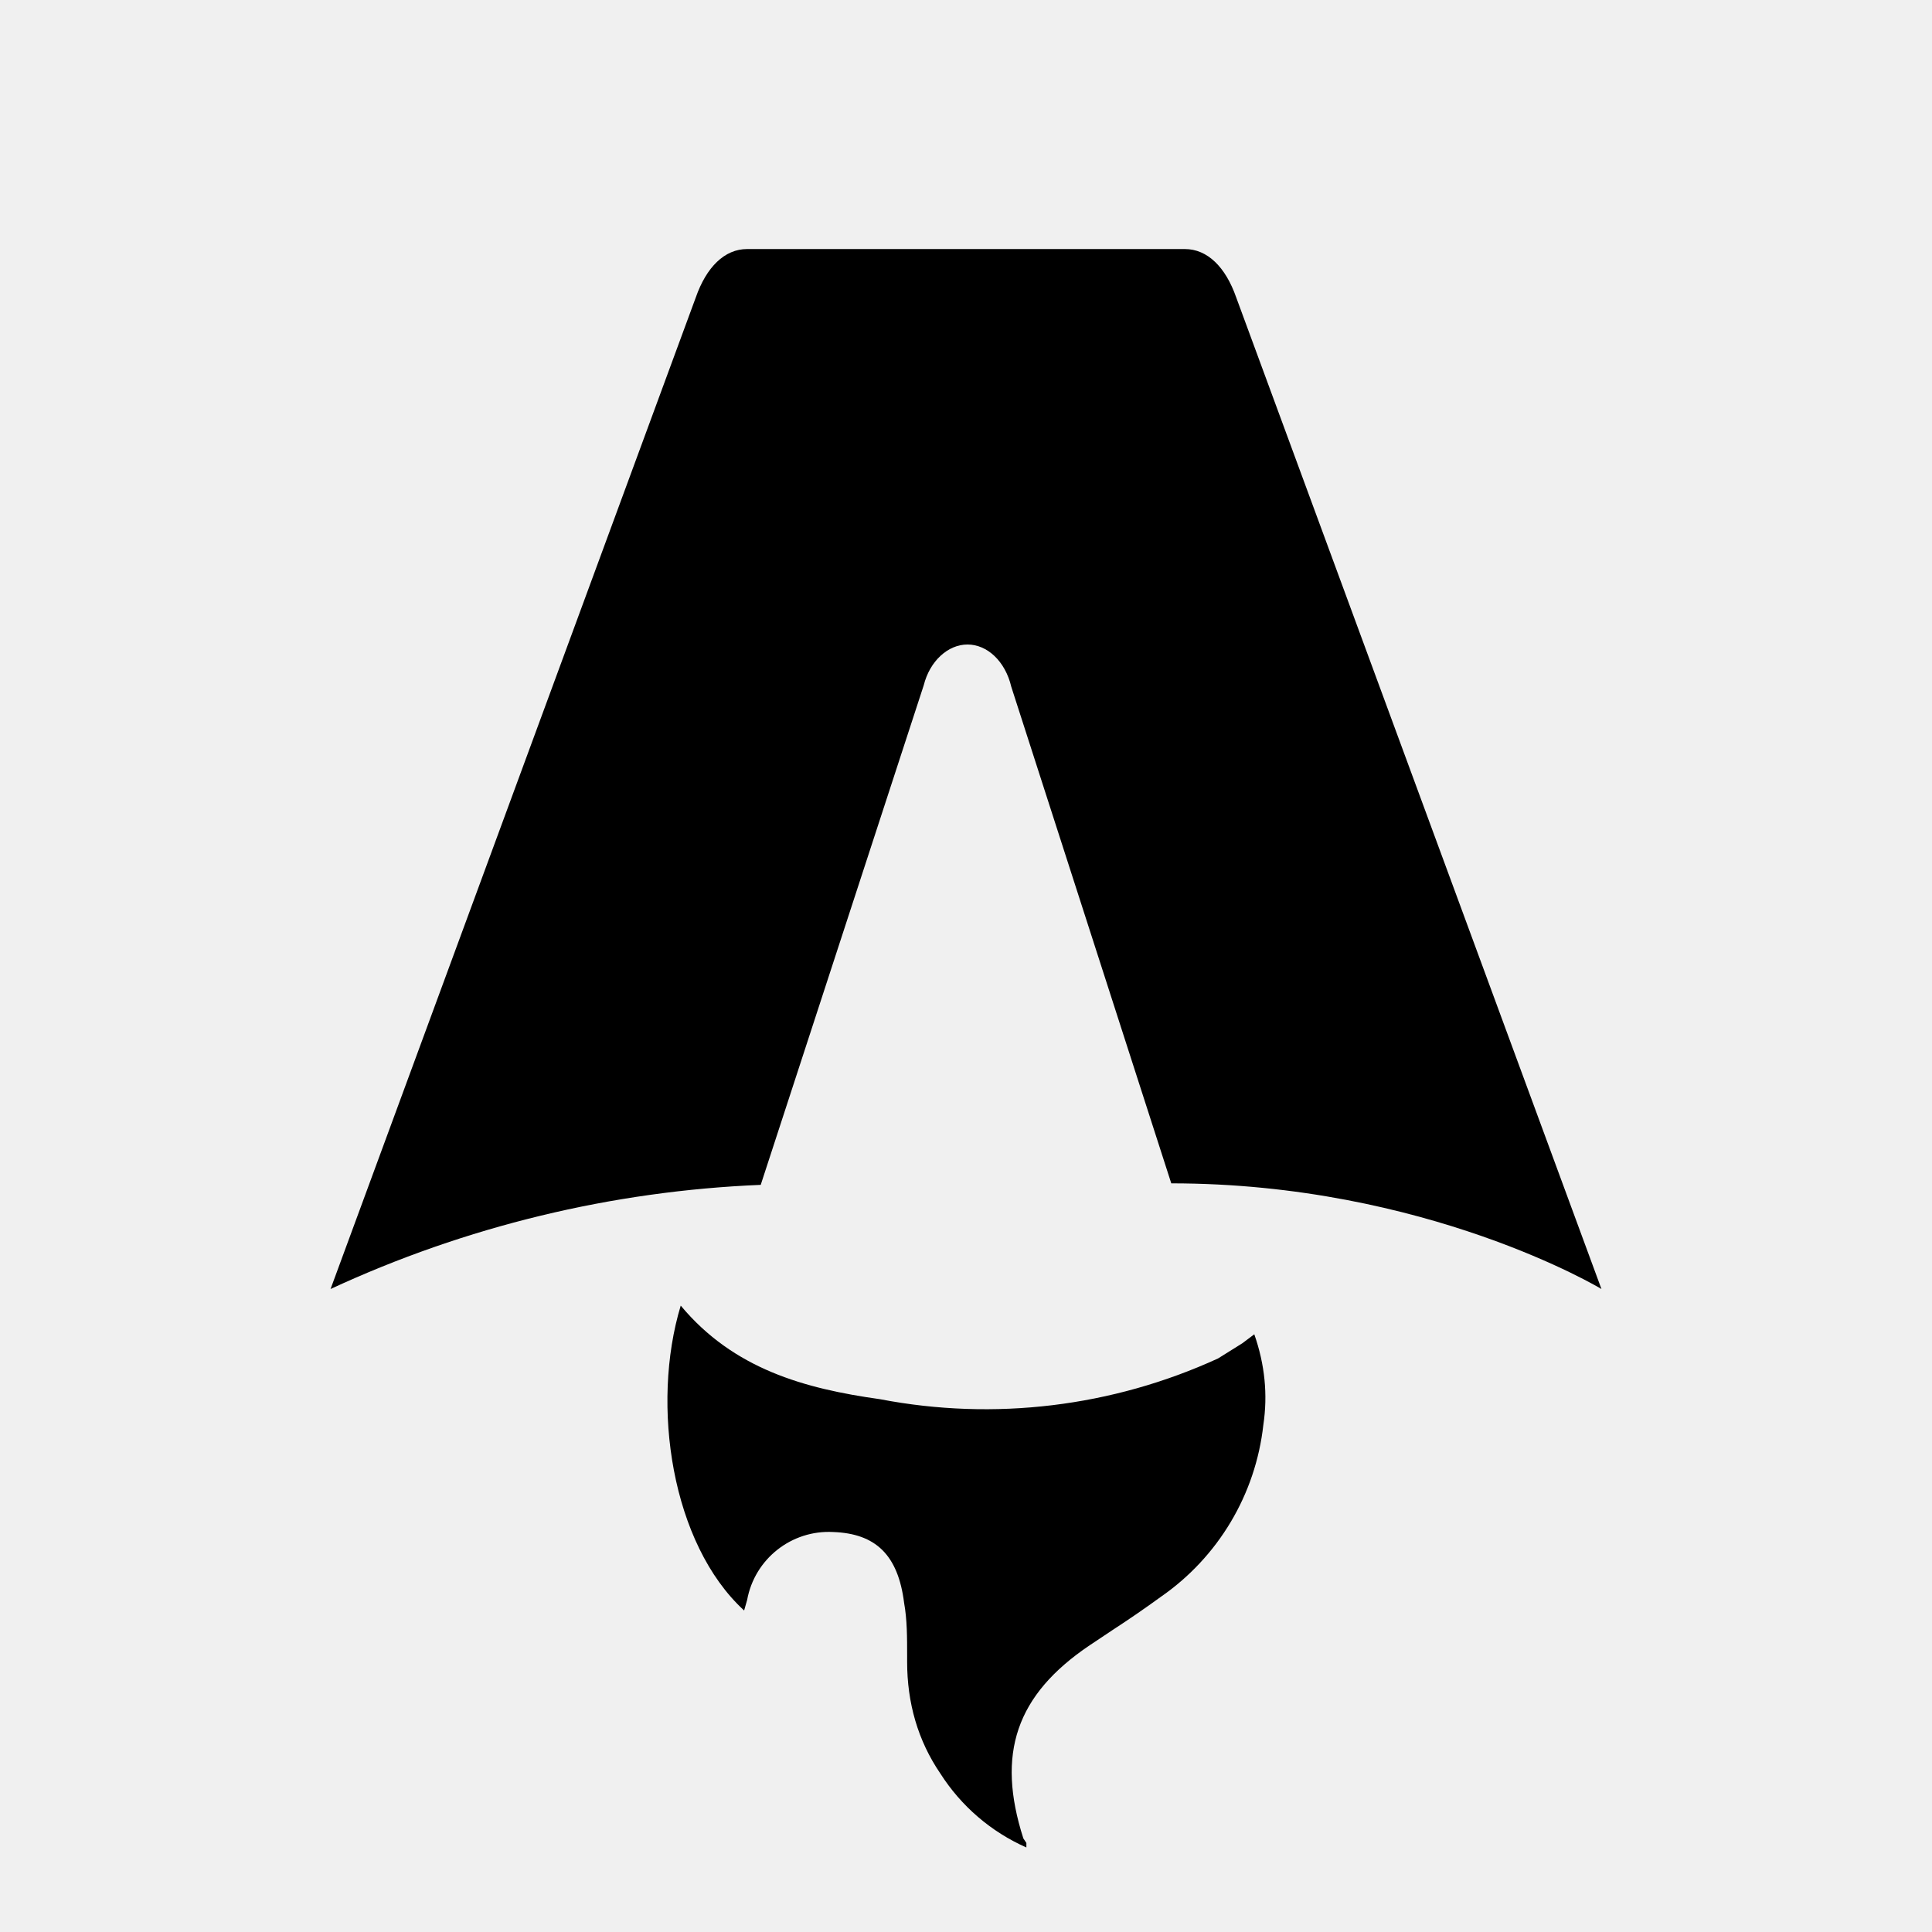
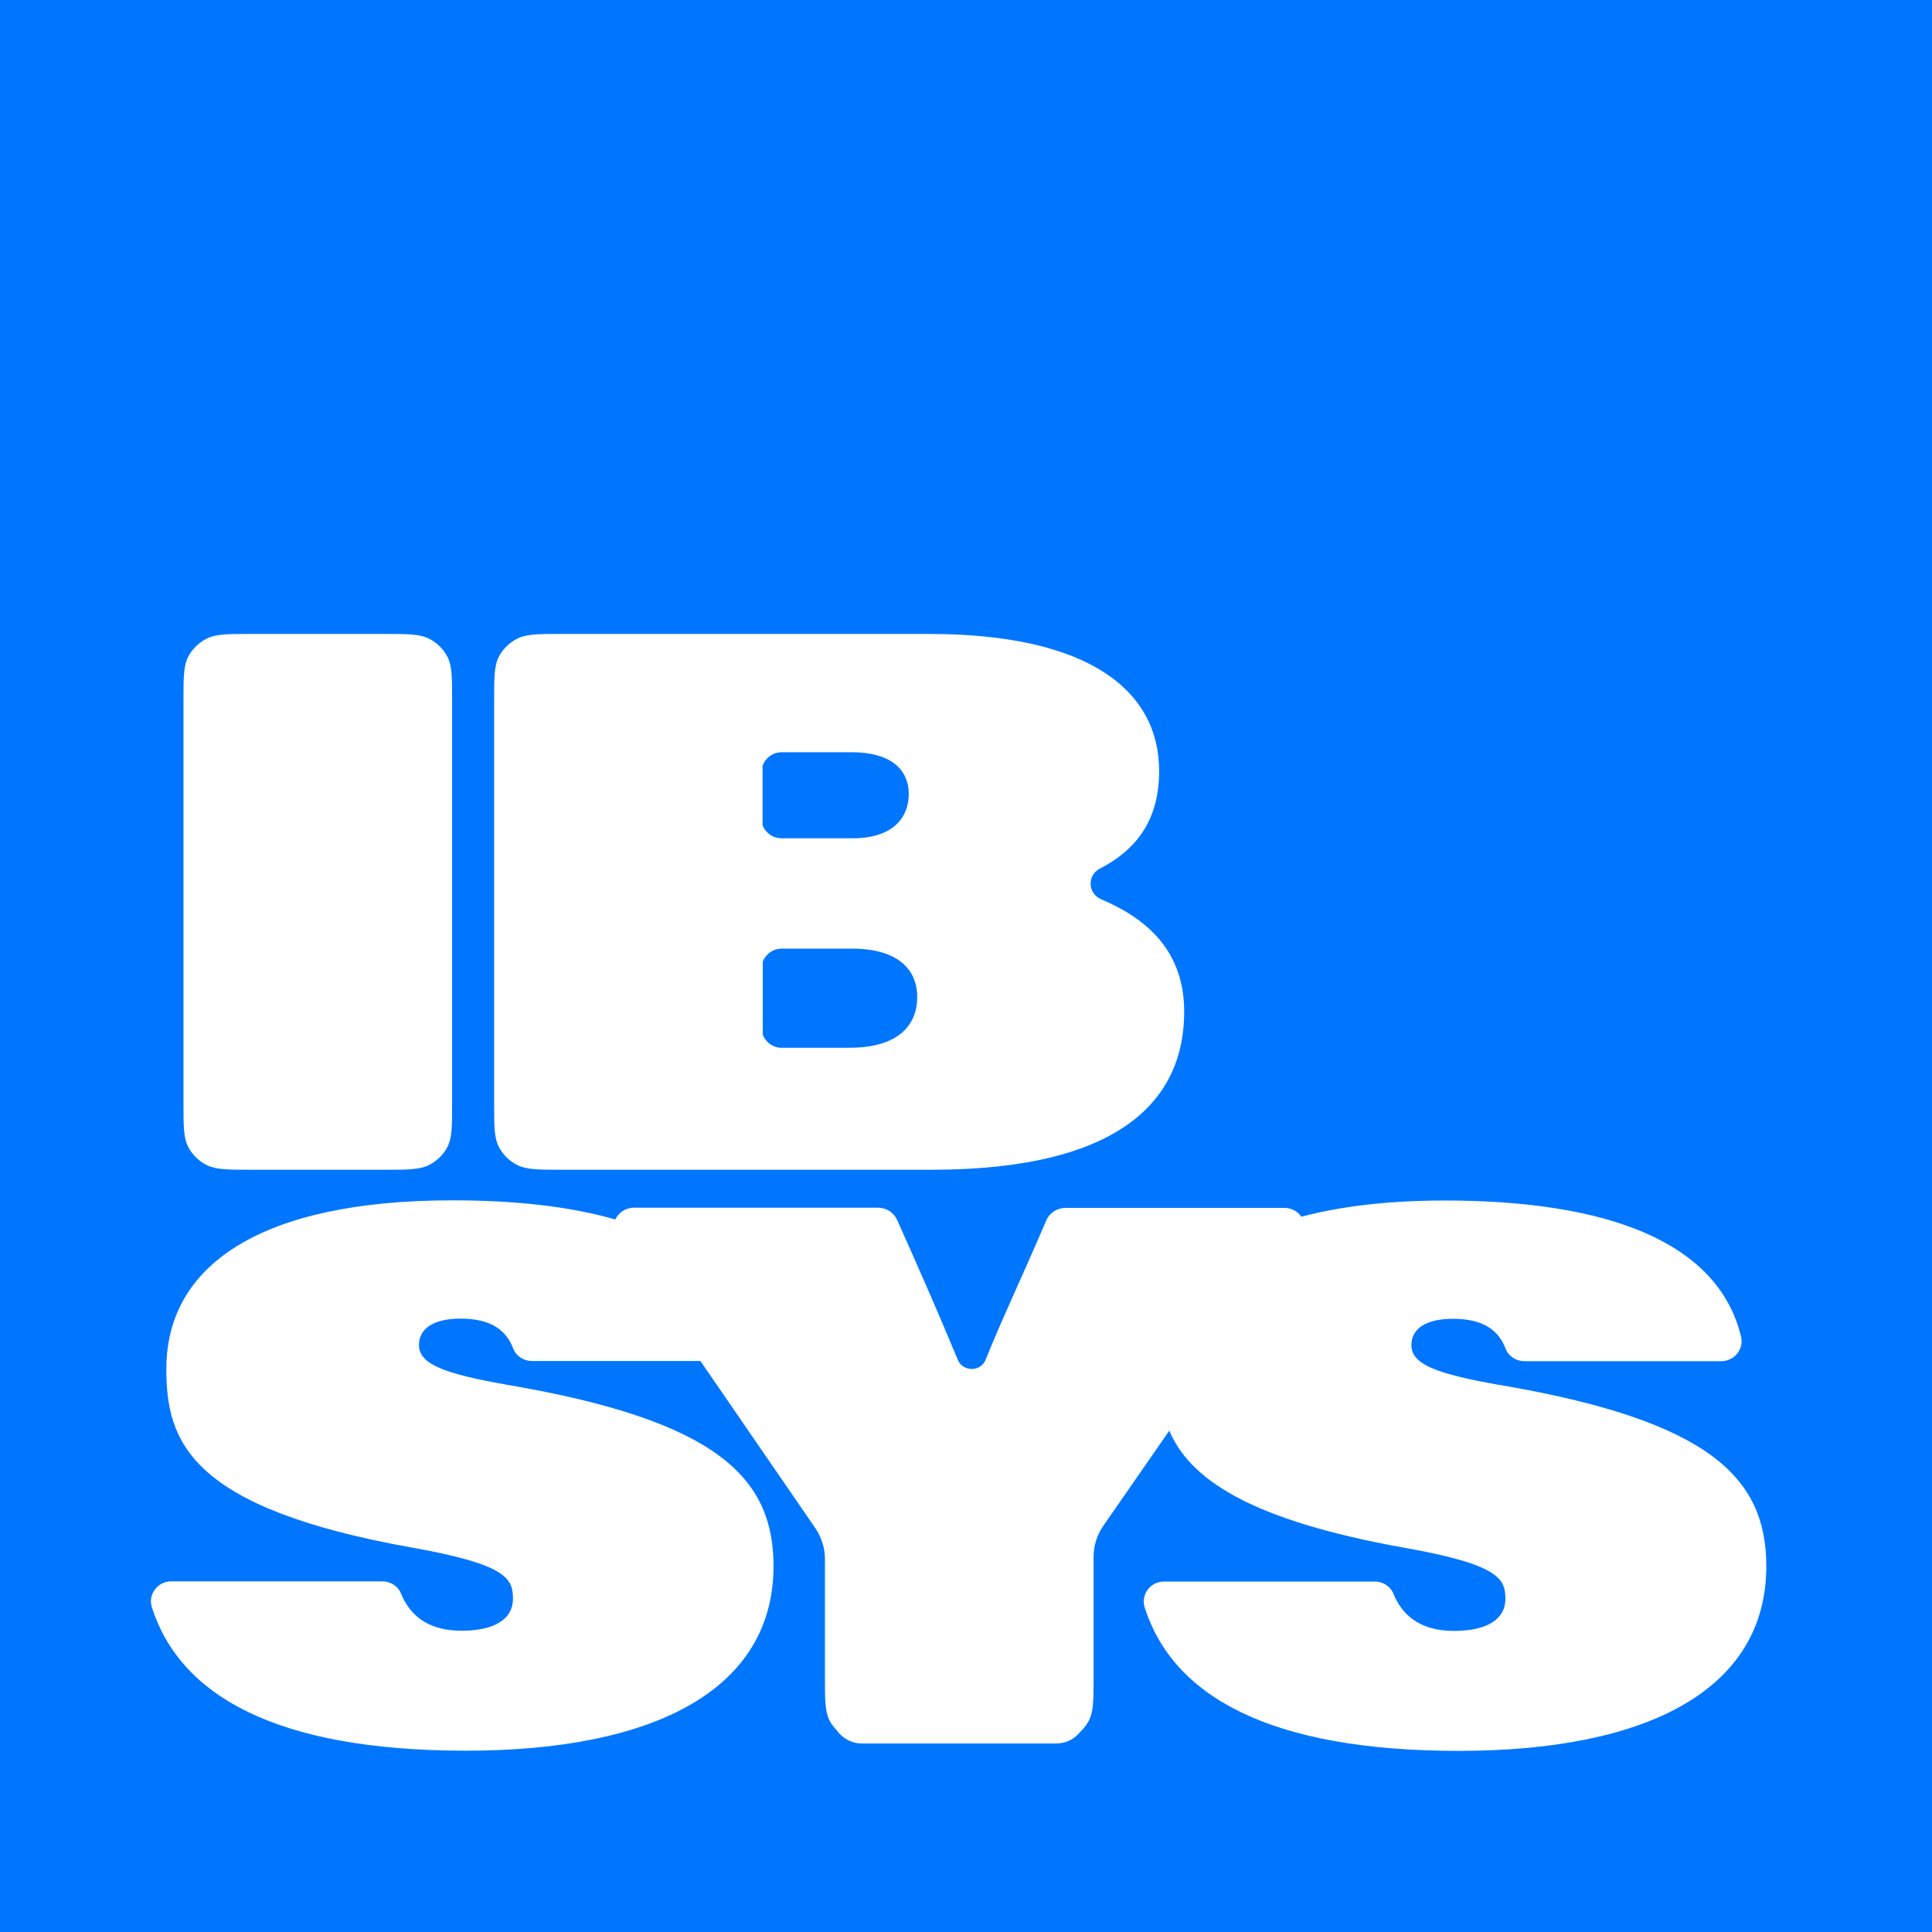
- <svg xmlns="http://www.w3.org/2000/svg" fill="none" viewBox="0 0 128 128">
-   <path d="M50.4 78.5a75.1 75.1 0 0 0-28.5 6.9l24.2-65.7c.7-2 1.9-3.2 3.4-3.2h29c1.5 0 2.7 1.2 3.4 3.2l24.2 65.7s-11.6-7-28.5-7L67 45.5c-.4-1.7-1.6-2.8-2.9-2.8-1.3 0-2.5 1.1-2.9 2.7L50.4 78.5Zm-1.1 28.2Zm-4.2-20.2c-2 6.6-.6 15.8 4.2 20.2a17.5 17.5 0 0 1 .2-.7 5.5 5.5 0 0 1 5.7-4.5c2.8.1 4.3 1.5 4.7 4.7.2 1.1.2 2.3.2 3.5v.4c0 2.7.7 5.2 2.2 7.4a13 13 0 0 0 5.7 4.9v-.3l-.2-.3c-1.8-5.6-.5-9.5 4.4-12.8l1.5-1a73 73 0 0 0 3.2-2.2 16 16 0 0 0 6.8-11.4c.3-2 .1-4-.6-6l-.8.6-1.6 1a37 37 0 0 1-22.4 2.7c-5-.7-9.7-2-13.2-6.2Z" />
-   <style>
-         path { fill: #000; }
-         @media (prefers-color-scheme: dark) {
-             path { fill: #FFF; }
-         }
-     </style>
+ <svg xmlns="http://www.w3.org/2000/svg" width="128" height="128" viewBox="0 0 128 128" fill="none">
+   <rect width="128" height="128" fill="#0076FF" />
+   <g clip-path="url(#clip0_813_281)">
+     <path d="M99.336 91.757C95.118 91.012 93.508 90.377 93.508 89.12C93.508 88.058 94.431 87.374 96.266 87.374C98.35 87.374 99.311 88.192 99.761 89.376C99.948 89.865 100.46 90.182 100.996 90.182H114.039C114.9 90.182 115.549 89.388 115.349 88.558C113.827 82.259 106.463 79.537 95.729 79.537C91.998 79.537 88.84 79.916 86.219 80.611C85.982 80.269 85.582 80.025 85.096 80.025H70.593C70.031 80.025 69.532 80.355 69.319 80.855C67.622 84.823 66.474 87.179 65.3 90.084C64.976 90.902 63.79 90.902 63.453 90.084C62.13 86.898 61.019 84.359 59.434 80.819C59.21 80.331 58.723 80.013 58.174 80.013H42.011C41.424 80.013 40.975 80.355 40.763 80.794C37.767 79.928 34.123 79.525 29.979 79.525C17.286 79.525 11.021 83.822 11.021 90.694C11.021 95.455 12.481 99.911 27.396 102.548C33.611 103.659 33.986 104.611 33.986 105.929C33.986 107.248 32.8 108.041 30.578 108.041C28.182 108.041 27.096 106.857 26.572 105.587C26.372 105.087 25.873 104.769 25.336 104.769H11.345C10.434 104.769 9.797 105.636 10.059 106.478C11.919 112.313 18.247 115.988 30.878 115.988C43.509 115.988 51.247 111.849 51.247 103.756C51.247 97.897 47.515 94.112 33.586 91.744C29.368 91 27.758 90.365 27.758 89.108C27.758 88.046 28.681 87.362 30.516 87.362C32.6 87.362 33.561 88.18 34.011 89.364C34.198 89.852 34.709 90.17 35.246 90.17H46.404C51.022 96.884 53.106 99.923 54.018 101.242C54.43 101.852 54.654 102.56 54.654 103.292V111.068C54.654 112.619 54.654 113.4 54.966 113.998C55.078 114.23 55.241 114.425 55.416 114.608C55.778 115.146 56.402 115.512 57.126 115.512H69.968C70.617 115.512 71.179 115.219 71.553 114.755C71.791 114.535 71.99 114.279 72.14 113.998C72.452 113.4 72.452 112.631 72.452 111.068V103.146C72.452 102.413 72.677 101.693 73.101 101.083L77.469 94.784C78.805 97.921 82.624 100.692 93.146 102.56C99.361 103.671 99.736 104.623 99.736 105.941C99.736 107.26 98.55 108.053 96.328 108.053C93.932 108.053 92.846 106.869 92.322 105.6C92.122 105.099 91.623 104.782 91.086 104.782H77.12C76.209 104.782 75.573 105.648 75.835 106.491C77.694 112.326 84.022 116 96.653 116C109.284 116 117.022 111.862 117.022 103.768C117.022 97.909 113.29 94.125 99.361 91.757H99.336ZM34.285 77.193C34.897 77.499 35.683 77.499 37.281 77.499H45.992C45.992 77.499 46.017 77.499 46.03 77.499H61.706C74.349 77.499 78.456 72.787 78.456 67.025C78.456 62.972 75.947 60.848 72.951 59.578C72.065 59.2 72.015 57.991 72.864 57.552C75.198 56.343 76.796 54.427 76.796 51.082C76.796 45.821 72.252 42 61.544 42H37.281C35.696 42 34.897 42 34.285 42.305C33.748 42.574 33.312 43.001 33.049 43.514C32.737 44.112 32.737 44.881 32.737 46.443V73.055C32.737 74.606 32.737 75.387 33.049 75.985C33.324 76.51 33.761 76.937 34.285 77.193ZM50.535 50.704C50.723 50.203 51.209 49.837 51.784 49.837H56.439C58.935 49.837 60.208 50.923 60.208 52.608C60.208 54.122 59.21 55.538 56.489 55.538H51.771C51.197 55.538 50.71 55.172 50.523 54.671V50.704H50.535ZM50.535 63.717C50.723 63.216 51.209 62.85 51.784 62.85H56.439C59.709 62.85 60.77 64.425 60.77 66.048C60.77 67.891 59.547 69.417 56.277 69.417H51.784C51.209 69.417 50.723 69.051 50.535 68.55V63.717ZM13.704 77.193C14.316 77.499 15.102 77.499 16.699 77.499H25.411C26.996 77.499 27.795 77.499 28.407 77.193C28.943 76.925 29.38 76.498 29.642 75.985C29.954 75.387 29.954 74.618 29.954 73.055V46.443C29.954 44.893 29.954 44.112 29.642 43.514C29.368 42.989 28.931 42.562 28.407 42.305C27.795 42 27.009 42 25.411 42H16.699C15.114 42 14.316 42 13.704 42.305C13.167 42.574 12.73 43.001 12.468 43.514C12.156 44.112 12.156 44.881 12.156 46.443V73.055C12.156 74.606 12.156 75.387 12.468 75.985C12.743 76.51 13.18 76.937 13.704 77.193Z" fill="white" />
+   </g>
+   <defs>
+     <clipPath id="clip0_813_281">
+       <rect width="107" height="74" fill="white" transform="translate(10 42)" />
+     </clipPath>
+   </defs>
</svg>
